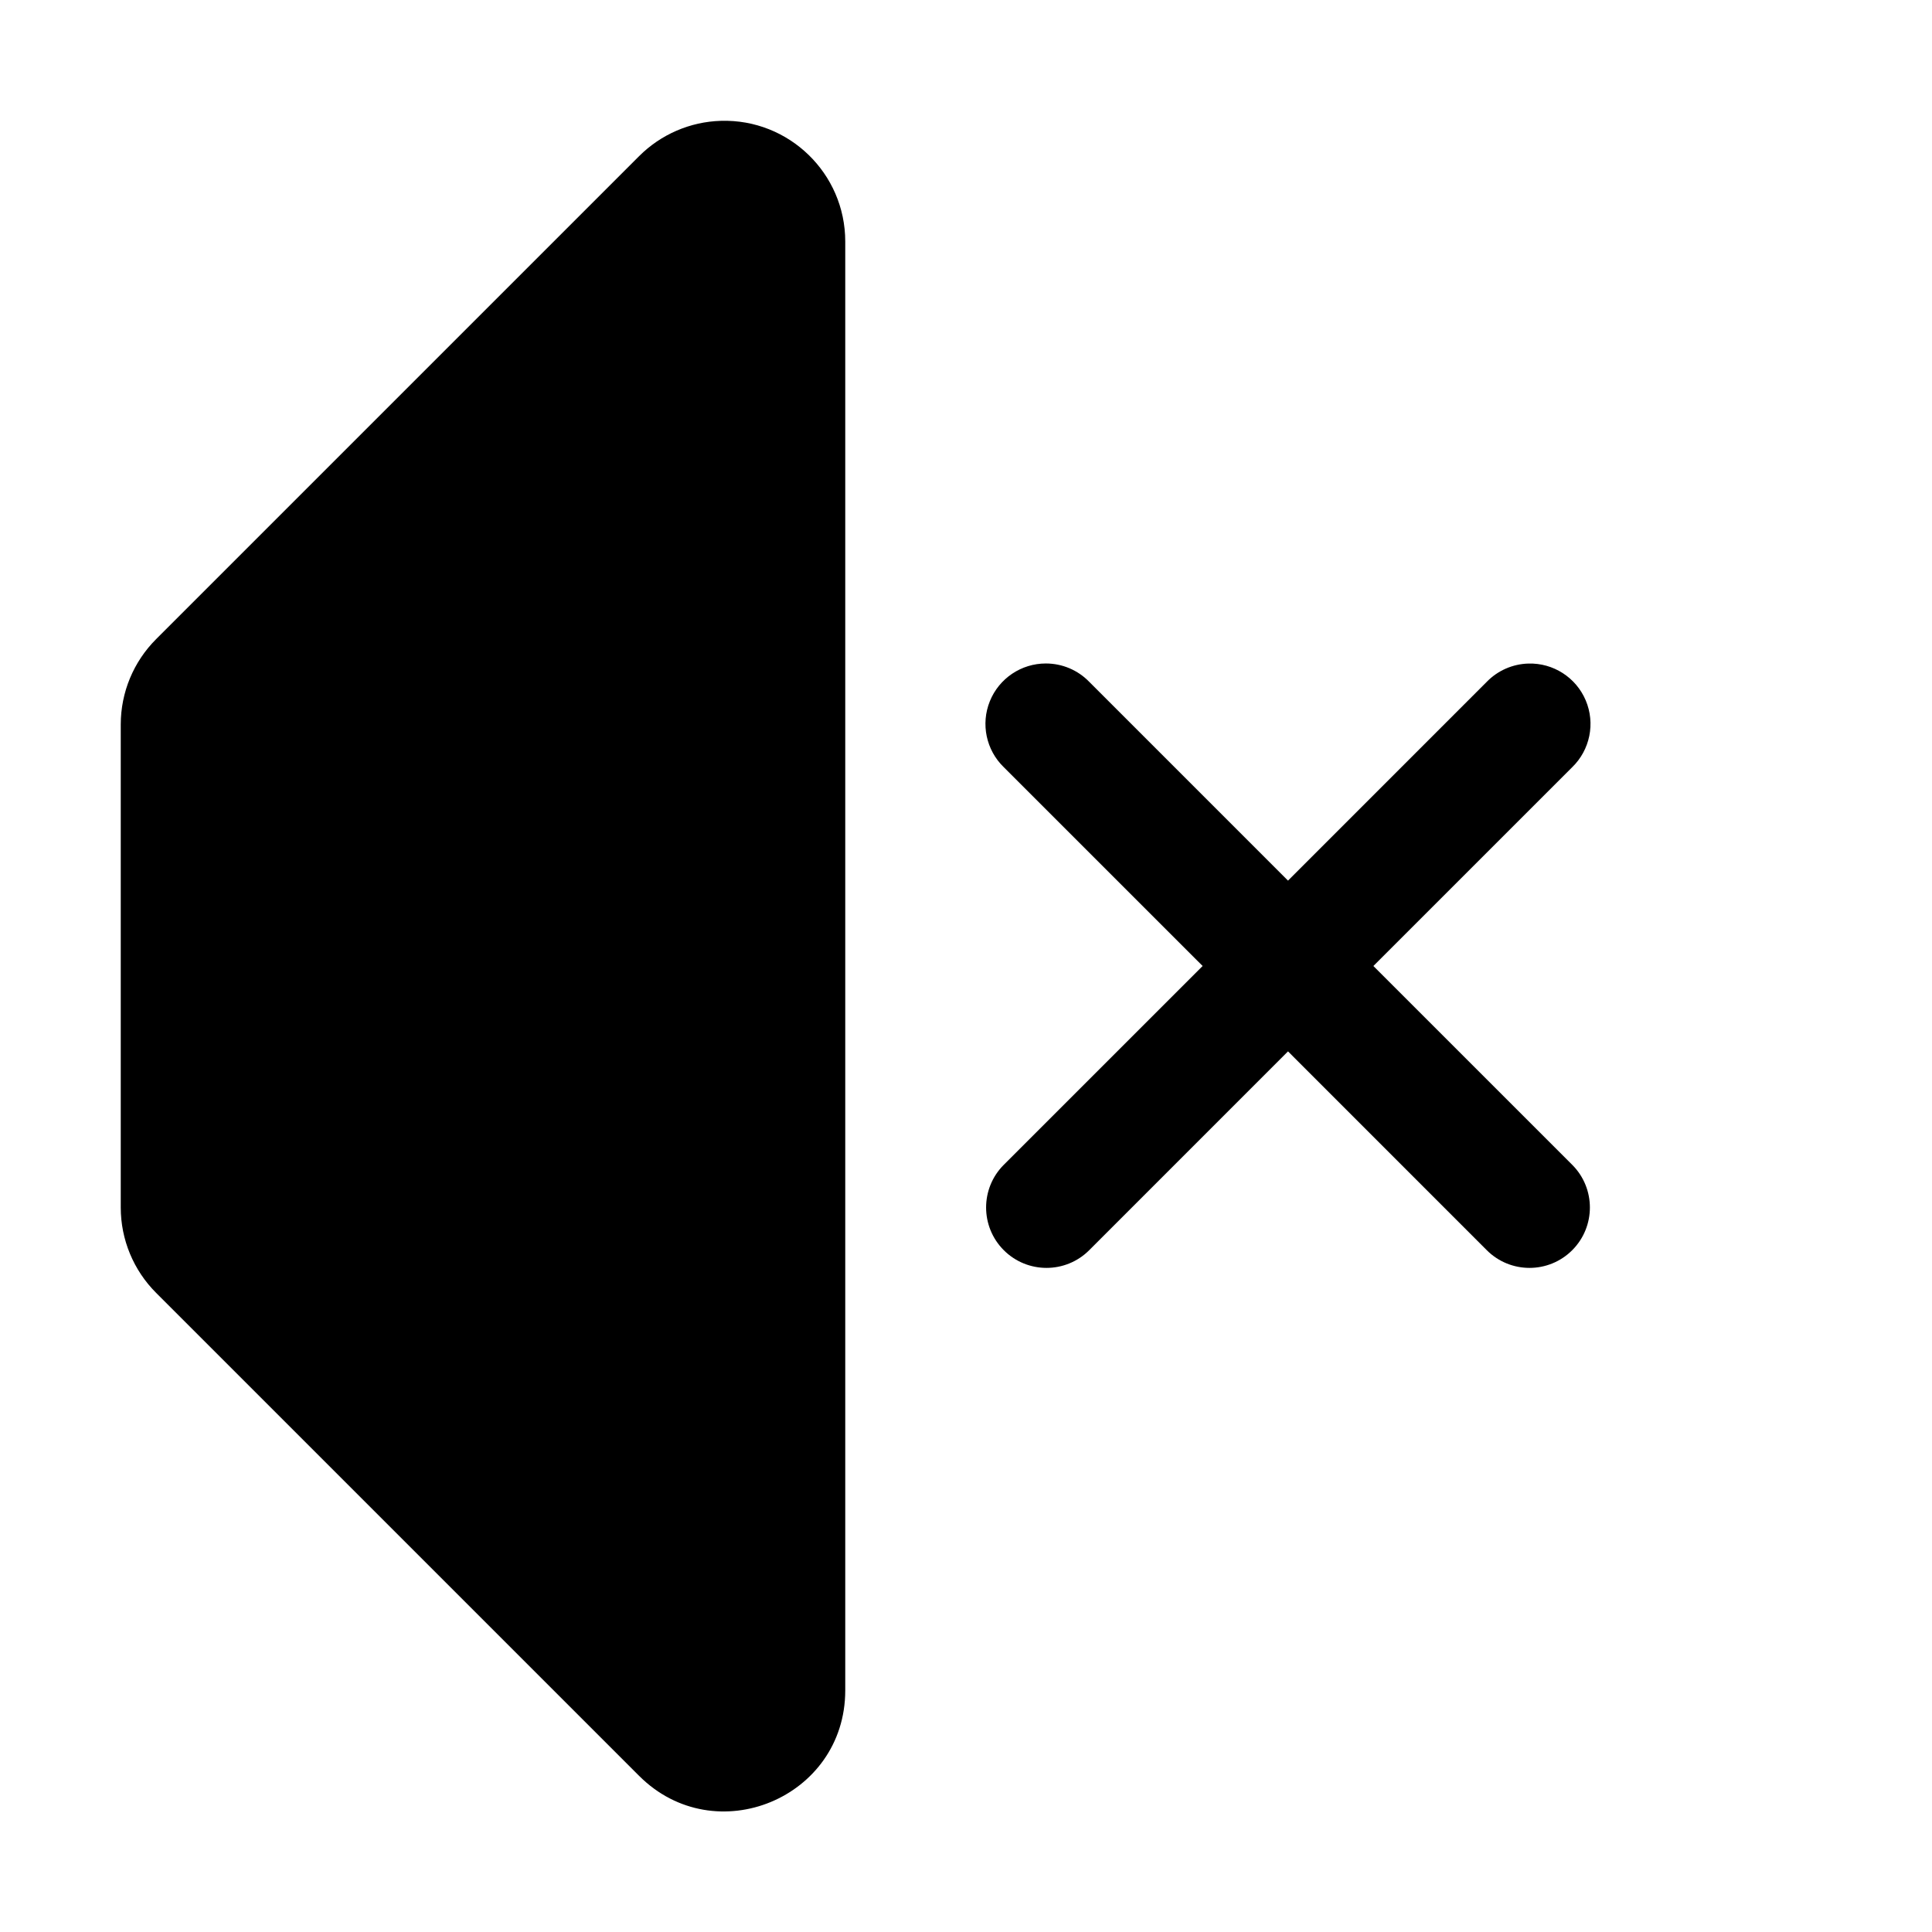
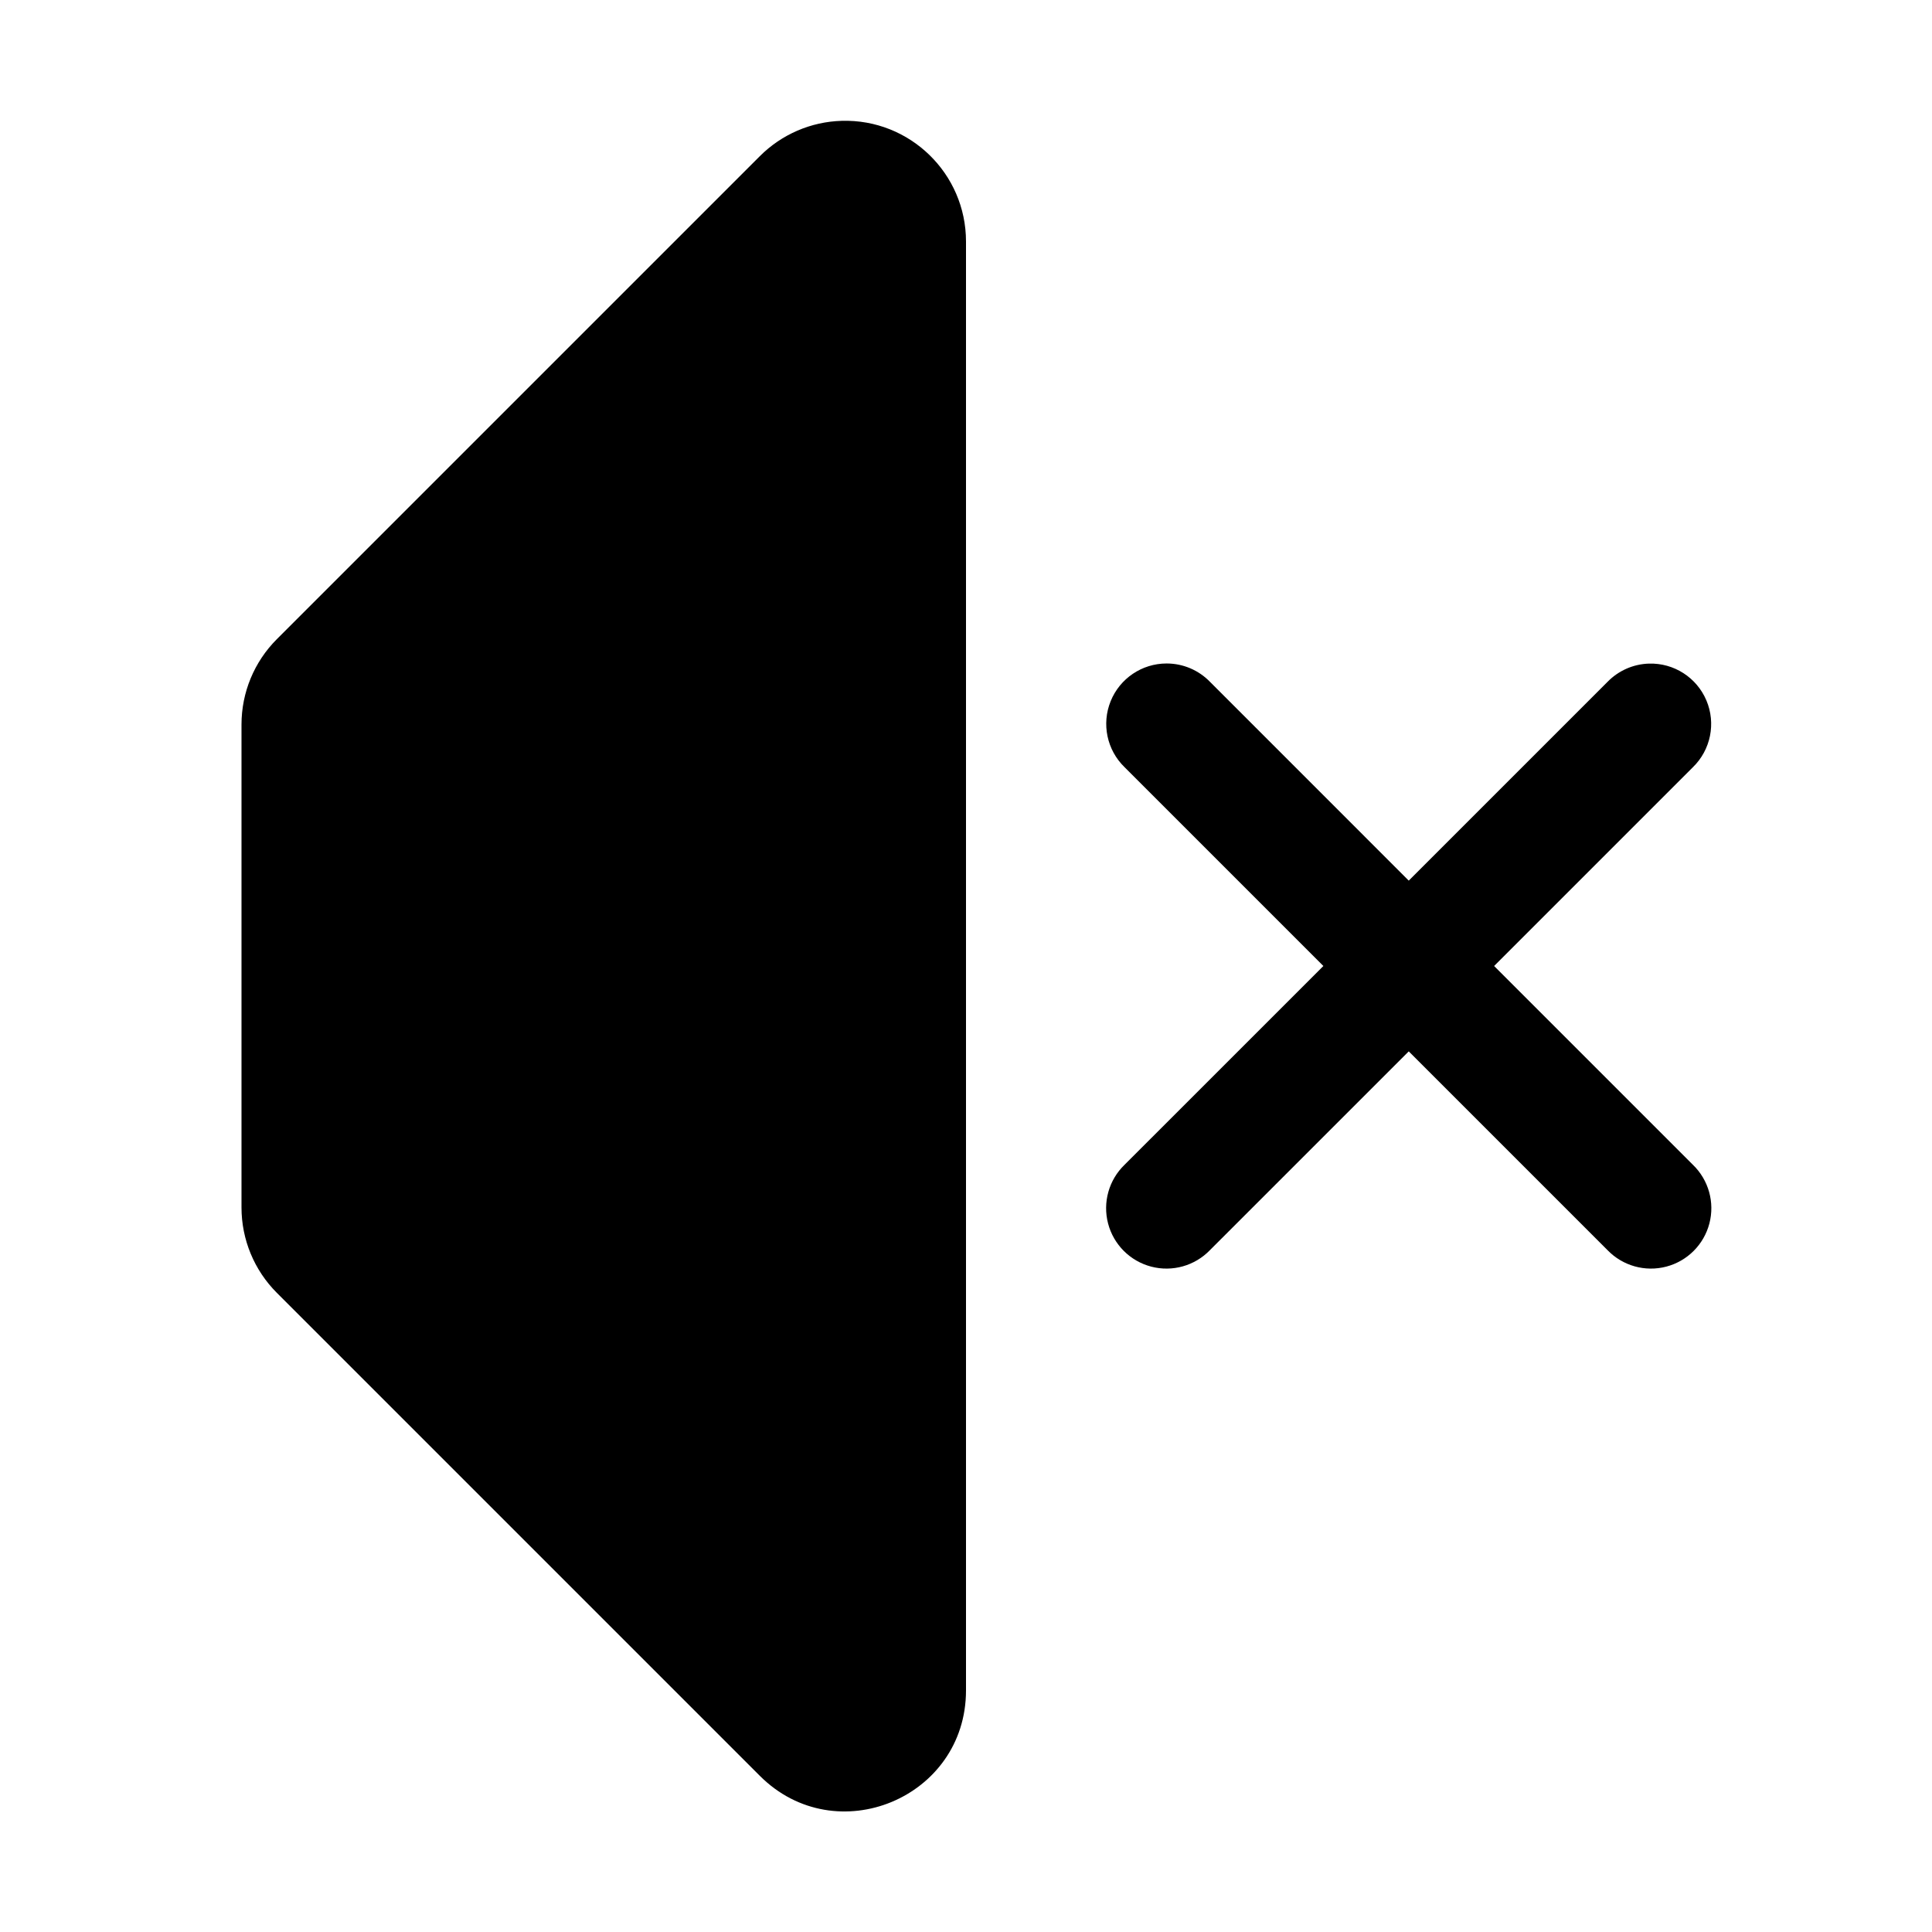
<svg xmlns="http://www.w3.org/2000/svg" width="48" height="48" id="svg4152" version="1.1" viewBox="0 0 48 48">
  <defs id="defs4154" />
  <g id="layer1" transform="translate(0,32)">
-     <path style="color:#000000;font-style:normal;font-variant:normal;font-weight:normal;font-stretch:normal;font-size:medium;line-height:normal;font-family:sans-serif;text-indent:0;text-align:start;text-decoration:none;text-decoration-line:none;text-decoration-style:solid;text-decoration-color:#000000;letter-spacing:normal;word-spacing:normal;text-transform:none;direction:ltr;block-progression:tb;writing-mode:lr-tb;baseline-shift:baseline;text-anchor:start;white-space:normal;clip-rule:nonzero;display:inline;overflow:visible;visibility:visible;opacity:1;isolation:auto;mix-blend-mode:normal;color-interpolation:sRGB;color-interpolation-filters:linearRGB;solid-color:#000000;solid-opacity:1;fill:#000000;fill-opacity:1;fill-rule:evenodd;stroke:none;stroke-width:6;stroke-linecap:round;stroke-linejoin:round;stroke-miterlimit:4;stroke-dasharray:none;stroke-dashoffset:0;stroke-opacity:1;color-rendering:auto;image-rendering:auto;shape-rendering:auto;text-rendering:auto;enable-background:accumulate" d="m 17.912,-28.998 c -0.765,0.022 -1.492,0.336 -2.033,0.877 l -12,12 C 3.316,-15.559 3,-14.796 3,-14 l 0,12 c 1.531e-4,0.796 0.316,1.559 0.879,2.121 L 15.879,12.121 C 17.769,14.01 20.999,12.672 21,10 l 0,-36 c -5.49e-4,-1.691 -1.398,-3.047 -3.088,-2.998 z" id="path4172" />
-     <path style="color:#000000;font-style:normal;font-variant:normal;font-weight:normal;font-stretch:normal;font-size:medium;line-height:normal;font-family:sans-serif;text-indent:0;text-align:start;text-decoration:none;text-decoration-line:none;text-decoration-style:solid;text-decoration-color:#000000;letter-spacing:normal;word-spacing:normal;text-transform:none;direction:ltr;block-progression:tb;writing-mode:lr-tb;baseline-shift:baseline;text-anchor:start;white-space:normal;clip-rule:nonzero;display:inline;overflow:visible;visibility:visible;opacity:1;isolation:auto;mix-blend-mode:normal;color-interpolation:sRGB;color-interpolation-filters:linearRGB;solid-color:#000000;solid-opacity:1;fill:#000000;fill-opacity:1;fill-rule:evenodd;stroke:none;stroke-width:3;stroke-linecap:round;stroke-linejoin:round;stroke-miterlimit:4;stroke-dasharray:none;stroke-dashoffset:0;stroke-opacity:1;color-rendering:auto;image-rendering:auto;shape-rendering:auto;text-rendering:auto;enable-background:accumulate" d="M 25.984 16.484 A 1.5 1.5 0 0 0 24.939 19.061 L 29.879 24 L 24.939 28.939 A 1.5 1.5 0 1 0 27.061 31.061 L 32 26.121 L 36.939 31.061 A 1.5 1.5 0 1 0 39.061 28.939 L 34.121 24 L 39.061 19.061 A 1.5 1.5 0 0 0 37.971 16.486 A 1.5 1.5 0 0 0 36.939 16.939 L 32 21.879 L 27.061 16.939 A 1.5 1.5 0 0 0 25.984 16.484 z " transform="translate(0,-32)" id="path4239" />
+     <path style="color:#000000;font-style:normal;font-variant:normal;font-weight:normal;font-stretch:normal;font-size:medium;line-height:normal;font-family:sans-serif;text-indent:0;text-align:start;text-decoration:none;text-decoration-line:none;text-decoration-style:solid;text-decoration-color:#000000;letter-spacing:normal;word-spacing:normal;text-transform:none;direction:ltr;block-progression:tb;writing-mode:lr-tb;baseline-shift:baseline;text-anchor:start;white-space:normal;clip-rule:nonzero;display:inline;overflow:visible;visibility:visible;opacity:1;isolation:auto;mix-blend-mode:normal;color-interpolation:sRGB;color-interpolation-filters:linearRGB;solid-color:#000000;solid-opacity:1;fill:#000000;fill-opacity:1;fill-rule:evenodd;stroke:none;stroke-width:6;stroke-linecap:round;stroke-linejoin:round;stroke-miterlimit:4;stroke-dasharray:none;stroke-dashoffset:0;stroke-opacity:1;color-rendering:auto;image-rendering:auto;shape-rendering:auto;text-rendering:auto;enable-background:accumulate" d="m 20.912,-28.998 c -0.765,0.022 -1.492,0.336 -2.033,0.877 l -12,12 C 6.316,-15.559 6,-14.796 6,-14 l 0,12 c 1.531e-4,0.796 0.316,1.559 0.879,2.121 L 18.879,12.121 C 20.769,14.01 23.999,12.672 24,10 l 0,-36 c -5.49e-4,-1.691 -1.398,-3.047 -3.088,-2.998 z" id="path4172" />
+     <path style="color:#000000;font-style:normal;font-variant:normal;font-weight:normal;font-stretch:normal;font-size:medium;line-height:normal;font-family:sans-serif;text-indent:0;text-align:start;text-decoration:none;text-decoration-line:none;text-decoration-style:solid;text-decoration-color:#000000;letter-spacing:normal;word-spacing:normal;text-transform:none;direction:ltr;block-progression:tb;writing-mode:lr-tb;baseline-shift:baseline;text-anchor:start;white-space:normal;clip-rule:nonzero;display:inline;overflow:visible;visibility:visible;opacity:1;isolation:auto;mix-blend-mode:normal;color-interpolation:sRGB;color-interpolation-filters:linearRGB;solid-color:#000000;solid-opacity:1;fill:#000000;fill-opacity:1;fill-rule:evenodd;stroke:none;stroke-width:3;stroke-linecap:round;stroke-linejoin:round;stroke-miterlimit:4;stroke-dasharray:none;stroke-dashoffset:0;stroke-opacity:1;color-rendering:auto;image-rendering:auto;shape-rendering:auto;text-rendering:auto;enable-background:accumulate" d="m 28.984,-15.516 a 1.5,1.5 0 0 0 -1.045,2.576 L 32.879,-8 27.939,-3.061 a 1.5,1.5 0 1 0 2.121,2.121 L 35,-5.879 l 4.939,4.939 a 1.5,1.5 0 1 0 2.121,-2.121 L 37.121,-8 l 4.939,-4.939 a 1.5,1.5 0 0 0 -1.09,-2.574 1.5,1.5 0 0 0 -1.031,0.453 L 35,-10.121 30.061,-15.061 a 1.5,1.5 0 0 0 -1.076,-0.455 z" id="path4239" />
  </g>
</svg>
